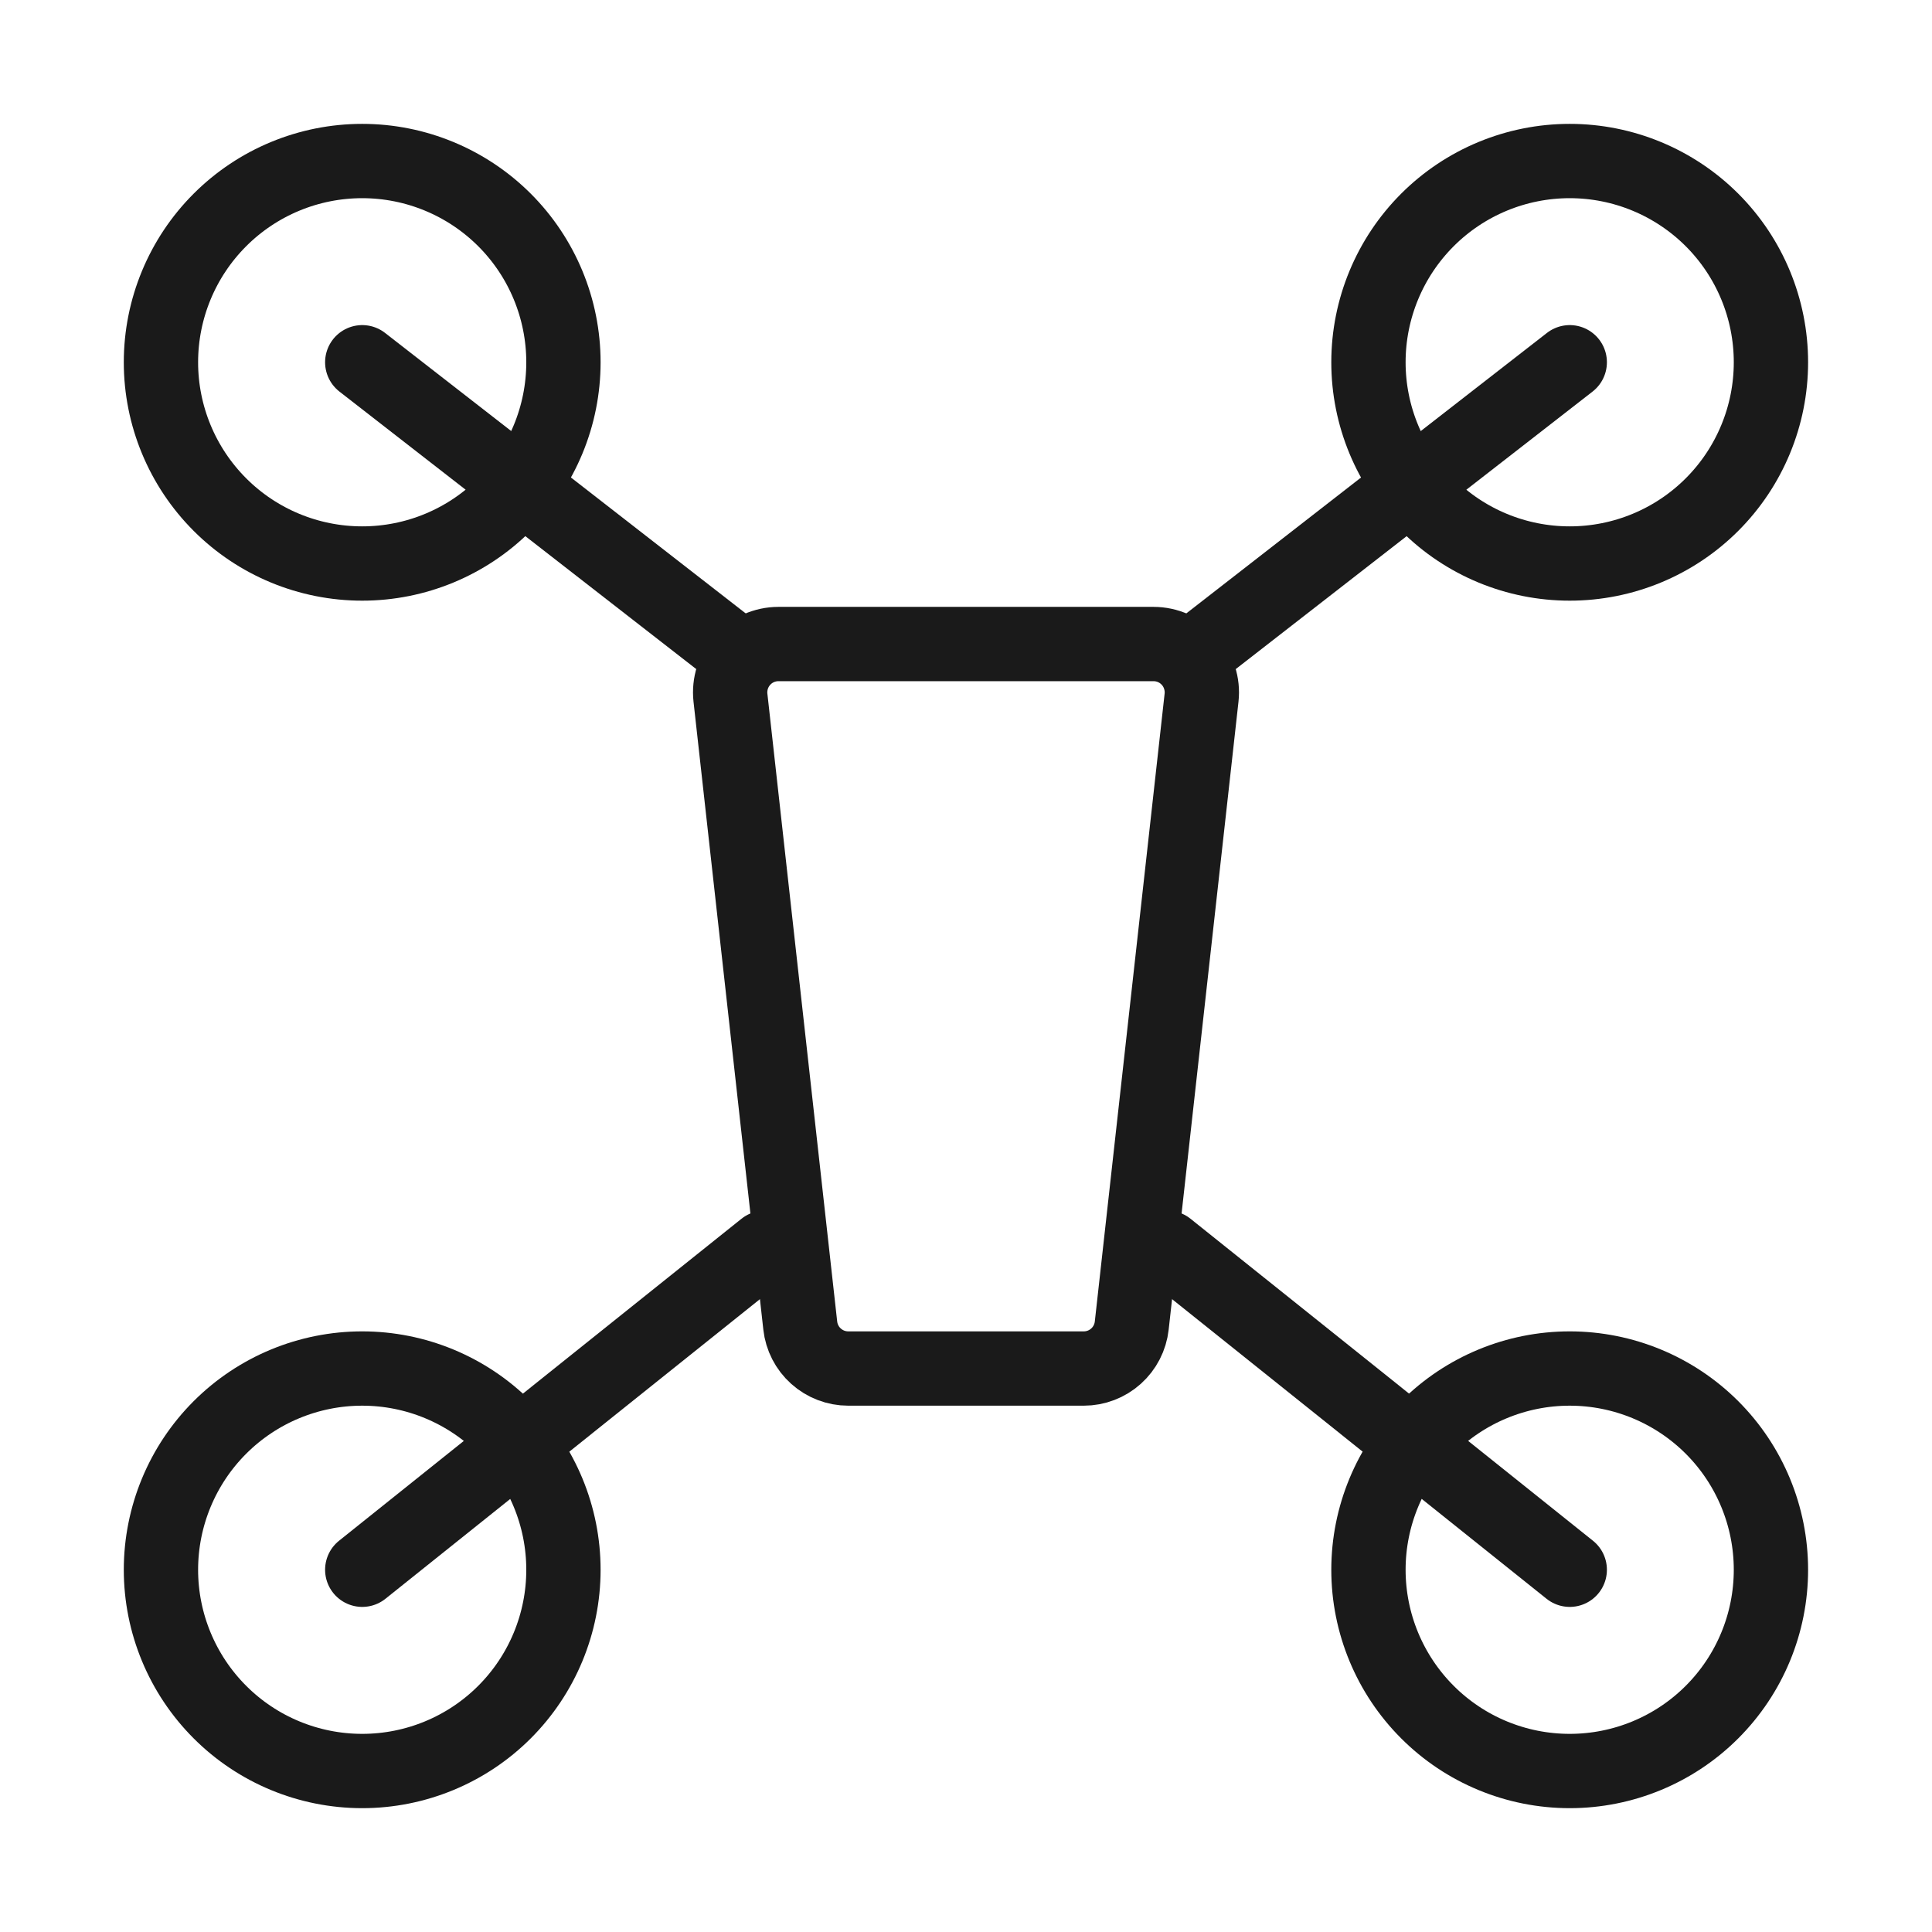
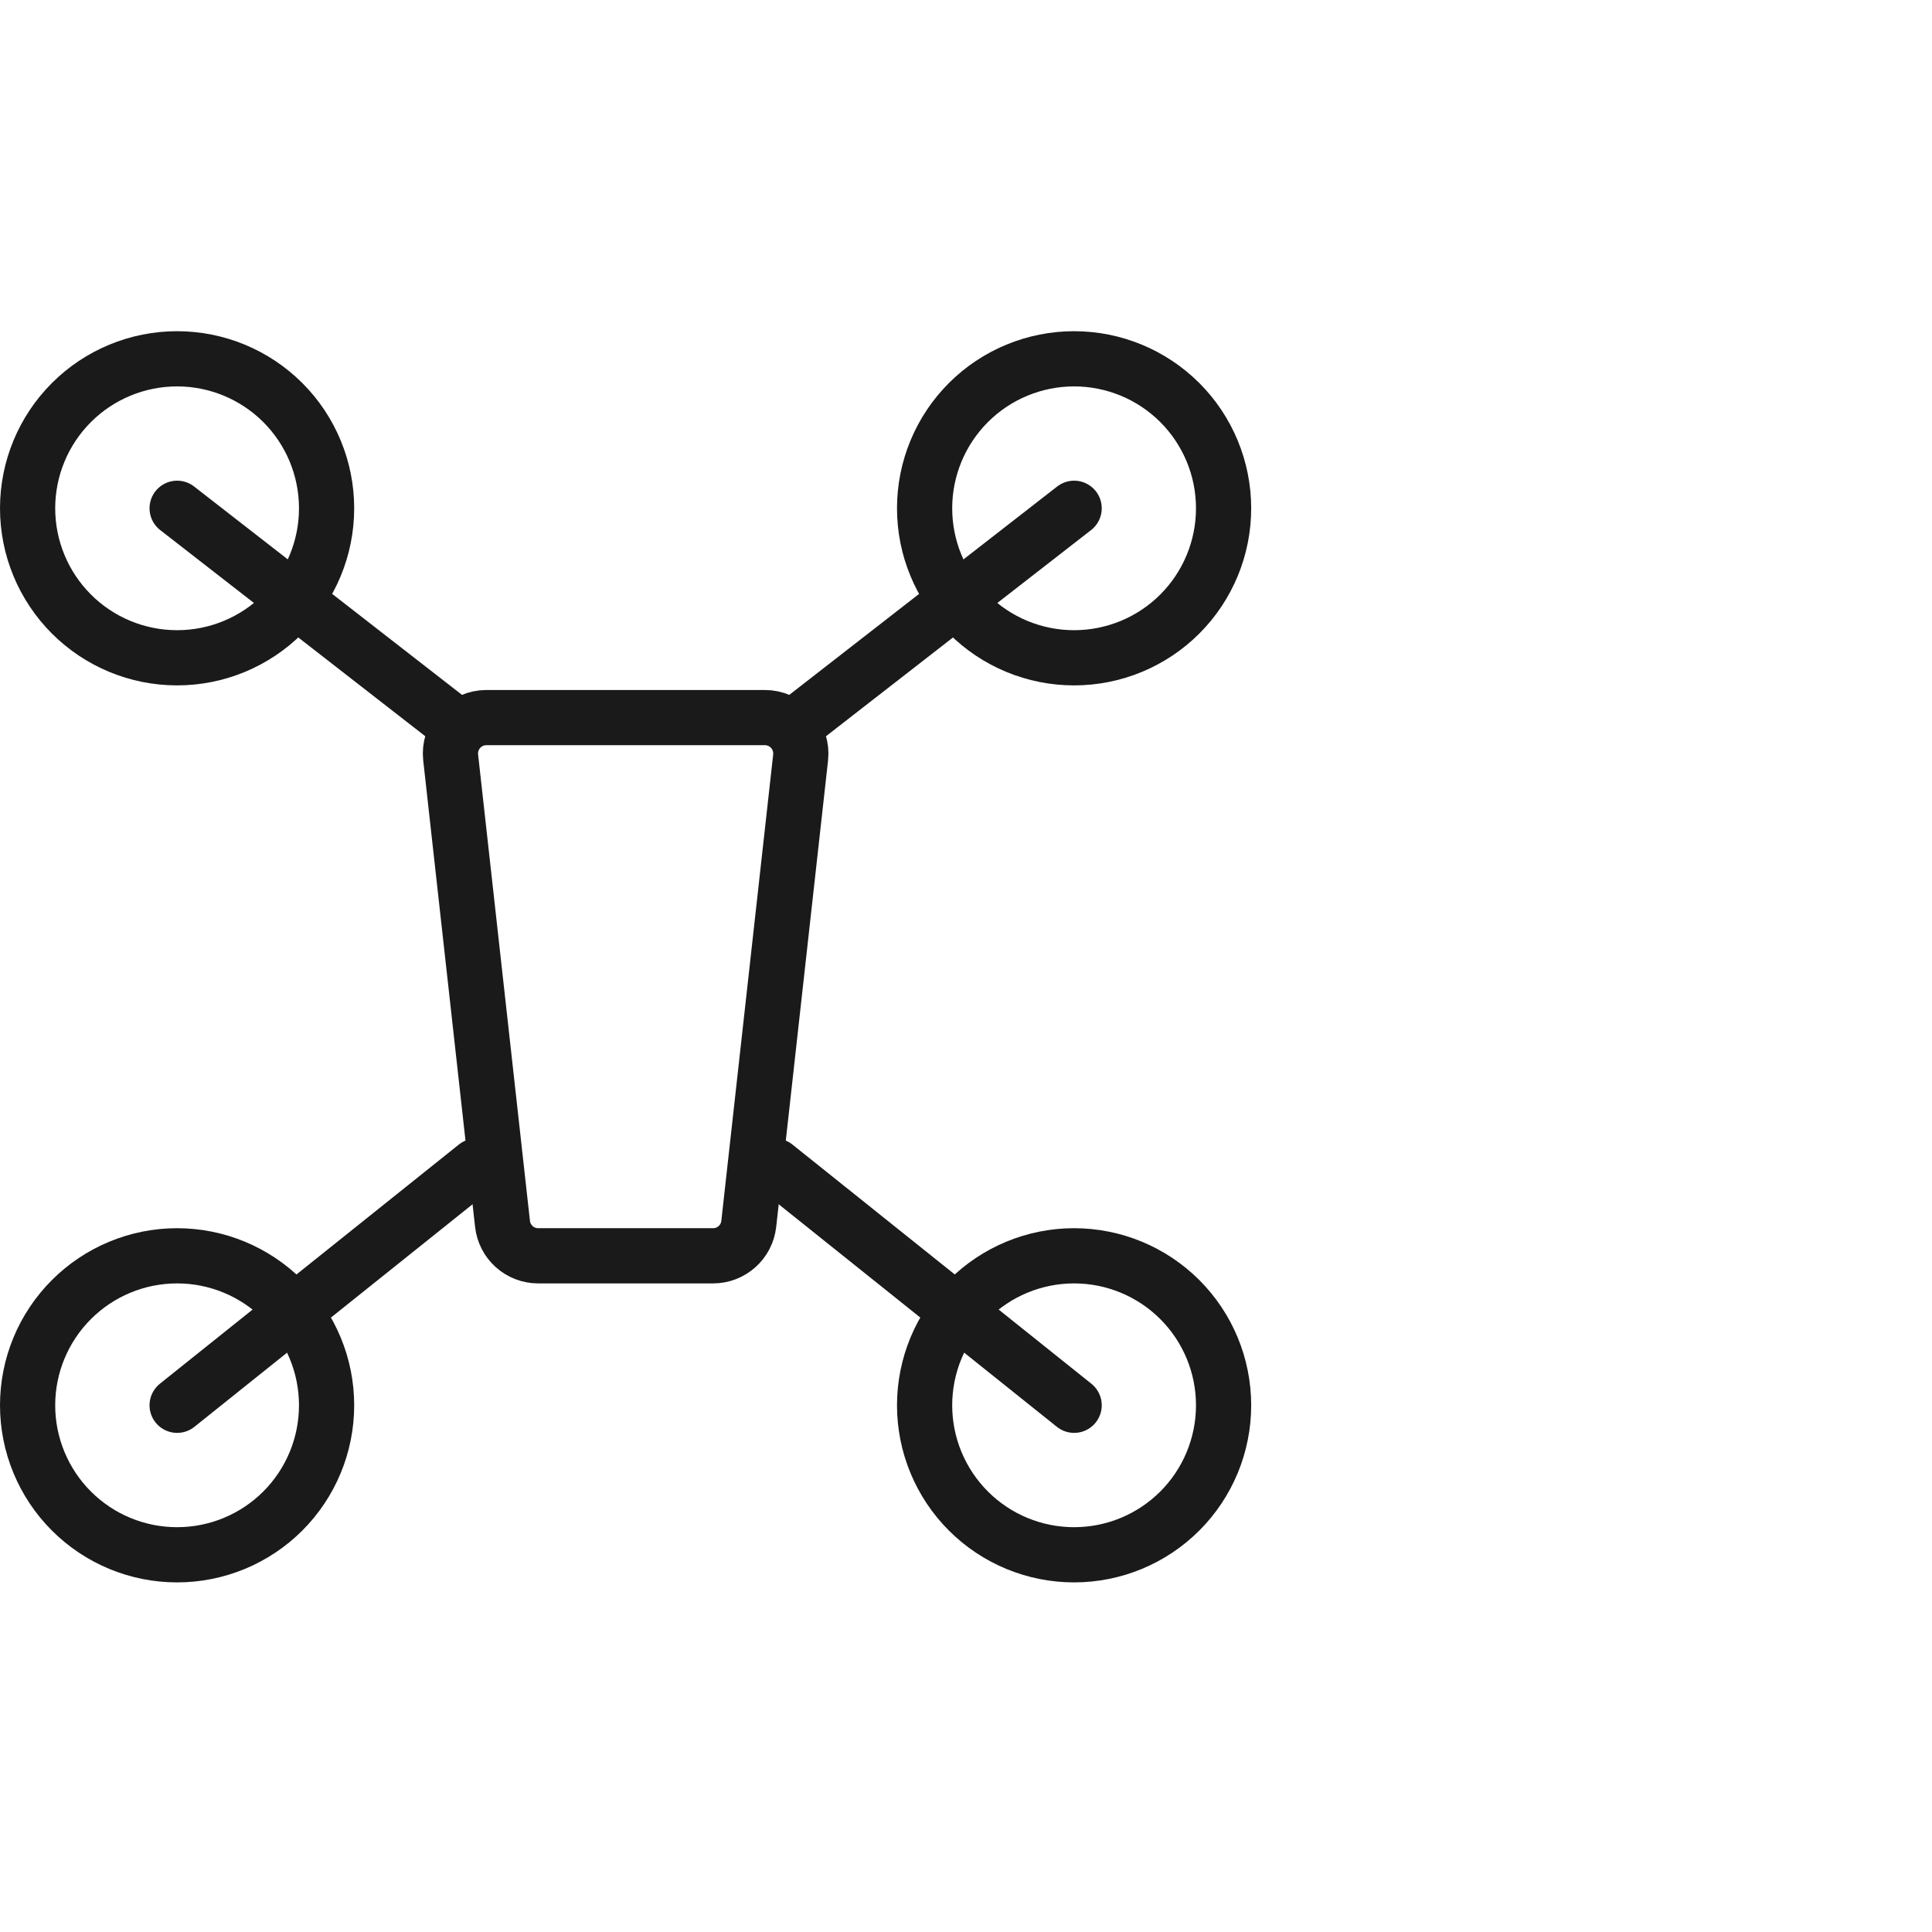
- <svg xmlns="http://www.w3.org/2000/svg" width="52" height="52" viewBox="0 0 52 52" fill="none">
-   <path d="M29.17 36.834H22.83C22.51 36.834 22.202 36.716 21.963 36.502C21.725 36.289 21.574 35.995 21.539 35.677L19.66 18.777C19.64 18.595 19.659 18.412 19.714 18.238C19.77 18.064 19.862 17.903 19.984 17.767C20.105 17.631 20.255 17.522 20.421 17.447C20.588 17.373 20.769 17.334 20.952 17.334H31.048C31.231 17.334 31.412 17.373 31.578 17.447C31.745 17.522 31.894 17.631 32.016 17.767C32.138 17.903 32.23 18.064 32.285 18.238C32.341 18.412 32.36 18.595 32.34 18.777L30.461 35.677C30.426 35.995 30.275 36.289 30.037 36.502C29.798 36.716 29.49 36.834 29.17 36.834Z" stroke="#1A1A1A" stroke-width="2" stroke-linecap="round" />
-   <path d="M13.579 13.581C12.563 14.597 11.185 15.167 9.749 15.167C8.312 15.167 6.934 14.597 5.919 13.581C4.903 12.565 4.332 11.187 4.332 9.751C4.332 8.314 4.903 6.936 5.919 5.92C6.934 4.905 8.312 4.334 9.749 4.334C11.185 4.334 12.563 4.905 13.579 5.92C14.595 6.936 15.165 8.314 15.165 9.751C15.165 11.187 14.595 12.565 13.579 13.581Z" stroke="#1A1A1A" stroke-width="2" stroke-miterlimit="1.5" stroke-linecap="round" stroke-linejoin="round" />
-   <path d="M9.75 9.75L19.5 17.333M9.75 42.25L20.583 33.583M42.25 9.75L32.5 17.333M42.25 42.25L31.417 33.583" stroke="#1A1A1A" stroke-width="2" stroke-linecap="round" stroke-linejoin="round" />
-   <path d="M13.579 46.081C12.563 47.097 11.185 47.667 9.749 47.667C8.312 47.667 6.934 47.097 5.919 46.081C4.903 45.065 4.332 43.687 4.332 42.251C4.332 40.814 4.903 39.436 5.919 38.42C6.934 37.405 8.312 36.834 9.749 36.834C11.185 36.834 12.563 37.405 13.579 38.42C14.595 39.436 15.165 40.814 15.165 42.251C15.165 43.687 14.595 45.065 13.579 46.081Z" stroke="#1A1A1A" stroke-width="2" stroke-miterlimit="1.5" stroke-linecap="round" stroke-linejoin="round" />
-   <path d="M46.079 13.581C45.063 14.597 43.685 15.167 42.249 15.167C40.812 15.167 39.434 14.597 38.419 13.581C37.403 12.565 36.832 11.187 36.832 9.751C36.832 8.314 37.403 6.936 38.419 5.92C39.434 4.905 40.812 4.334 42.249 4.334C43.685 4.334 45.063 4.905 46.079 5.92C47.095 6.936 47.665 8.314 47.665 9.751C47.665 11.187 47.095 12.565 46.079 13.581Z" stroke="#1A1A1A" stroke-width="2" stroke-miterlimit="1.5" stroke-linecap="round" stroke-linejoin="round" />
-   <path d="M46.079 46.081C45.063 47.097 43.685 47.667 42.249 47.667C40.812 47.667 39.434 47.097 38.419 46.081C37.403 45.065 36.832 43.687 36.832 42.251C36.832 40.814 37.403 39.436 38.419 38.42C39.434 37.405 40.812 36.834 42.249 36.834C43.685 36.834 45.063 37.405 46.079 38.42C47.095 39.436 47.665 40.814 47.665 42.251C47.665 43.687 47.095 45.065 46.079 46.081Z" stroke="#1A1A1A" stroke-width="2" stroke-miterlimit="1.5" stroke-linecap="round" stroke-linejoin="round" />
+ <svg xmlns="http://www.w3.org/2000/svg" width="70" height="70" viewBox="0 0 70 70" fill="none">
+   <path d="M25.838 45.5H19.498C19.178 45.5 18.87 45.382 18.631 45.168C18.393 44.955 18.242 44.661 18.207 44.343L16.328 27.443C16.308 27.261 16.326 27.078 16.382 26.904C16.438 26.73 16.53 26.569 16.652 26.433C16.773 26.297 16.923 26.188 17.089 26.113C17.256 26.039 17.437 26 17.619 26H27.716C27.899 26 28.08 26.039 28.246 26.113C28.413 26.188 28.562 26.297 28.684 26.433C28.806 26.569 28.898 26.73 28.953 26.904C29.009 27.078 29.028 27.261 29.008 27.443L27.129 44.343C27.094 44.661 26.943 44.955 26.704 45.168C26.466 45.382 26.158 45.5 25.838 45.5Z" stroke-width="2" stroke-linecap="round" stroke="#1A1A1A" />
+   <path d="M6.417 23.833C7.853 23.833 9.231 23.263 10.247 22.247C11.263 21.231 11.833 19.853 11.833 18.417C11.833 16.98 11.263 15.602 10.247 14.586C9.231 13.571 7.853 13 6.417 13C4.98 13 3.602 13.571 2.587 14.586C1.571 15.602 1 16.98 1 18.417C1 19.853 1.571 21.231 2.587 22.247C3.602 23.263 4.98 23.833 6.417 23.833Z" stroke-width="2" stroke-miterlimit="1.5" stroke-linecap="round" stroke-linejoin="round" stroke="#1A1A1A" />
+   <path d="M6.418 18.416L16.168 25.999M6.418 50.916L17.251 42.249M38.918 18.416L29.168 25.999M38.918 50.916L28.085 42.249" stroke-width="2" stroke-linecap="round" stroke-linejoin="round" stroke="#1A1A1A" />
+   <path d="M6.417 56.333C7.853 56.333 9.231 55.763 10.247 54.747C11.263 53.731 11.833 52.353 11.833 50.917C11.833 49.48 11.263 48.102 10.247 47.087C9.231 46.071 7.853 45.5 6.417 45.5C4.98 45.5 3.602 46.071 2.587 47.087C1.571 48.102 1 49.48 1 50.917C1 52.353 1.571 53.731 2.587 54.747C3.602 55.763 4.98 56.333 6.417 56.333ZM38.917 23.833C40.353 23.833 41.731 23.263 42.747 22.247C43.763 21.231 44.333 19.853 44.333 18.417C44.333 16.98 43.763 15.602 42.747 14.586C41.731 13.571 40.353 13 38.917 13C37.48 13 36.102 13.571 35.087 14.586C34.071 15.602 33.5 16.98 33.5 18.417C33.5 19.853 34.071 21.231 35.087 22.247C36.102 23.263 37.48 23.833 38.917 23.833ZM38.917 56.333C40.353 56.333 41.731 55.763 42.747 54.747C43.763 53.731 44.333 52.353 44.333 50.917C44.333 49.48 43.763 48.102 42.747 47.087C41.731 46.071 40.353 45.5 38.917 45.5C37.48 45.5 36.102 46.071 35.087 47.087C34.071 48.102 33.5 49.48 33.5 50.917C33.5 52.353 34.071 53.731 35.087 54.747C36.102 55.763 37.48 56.333 38.917 56.333Z" stroke-width="2" stroke-miterlimit="1.5" stroke-linecap="round" stroke-linejoin="round" stroke="#1A1A1A" />
</svg>
